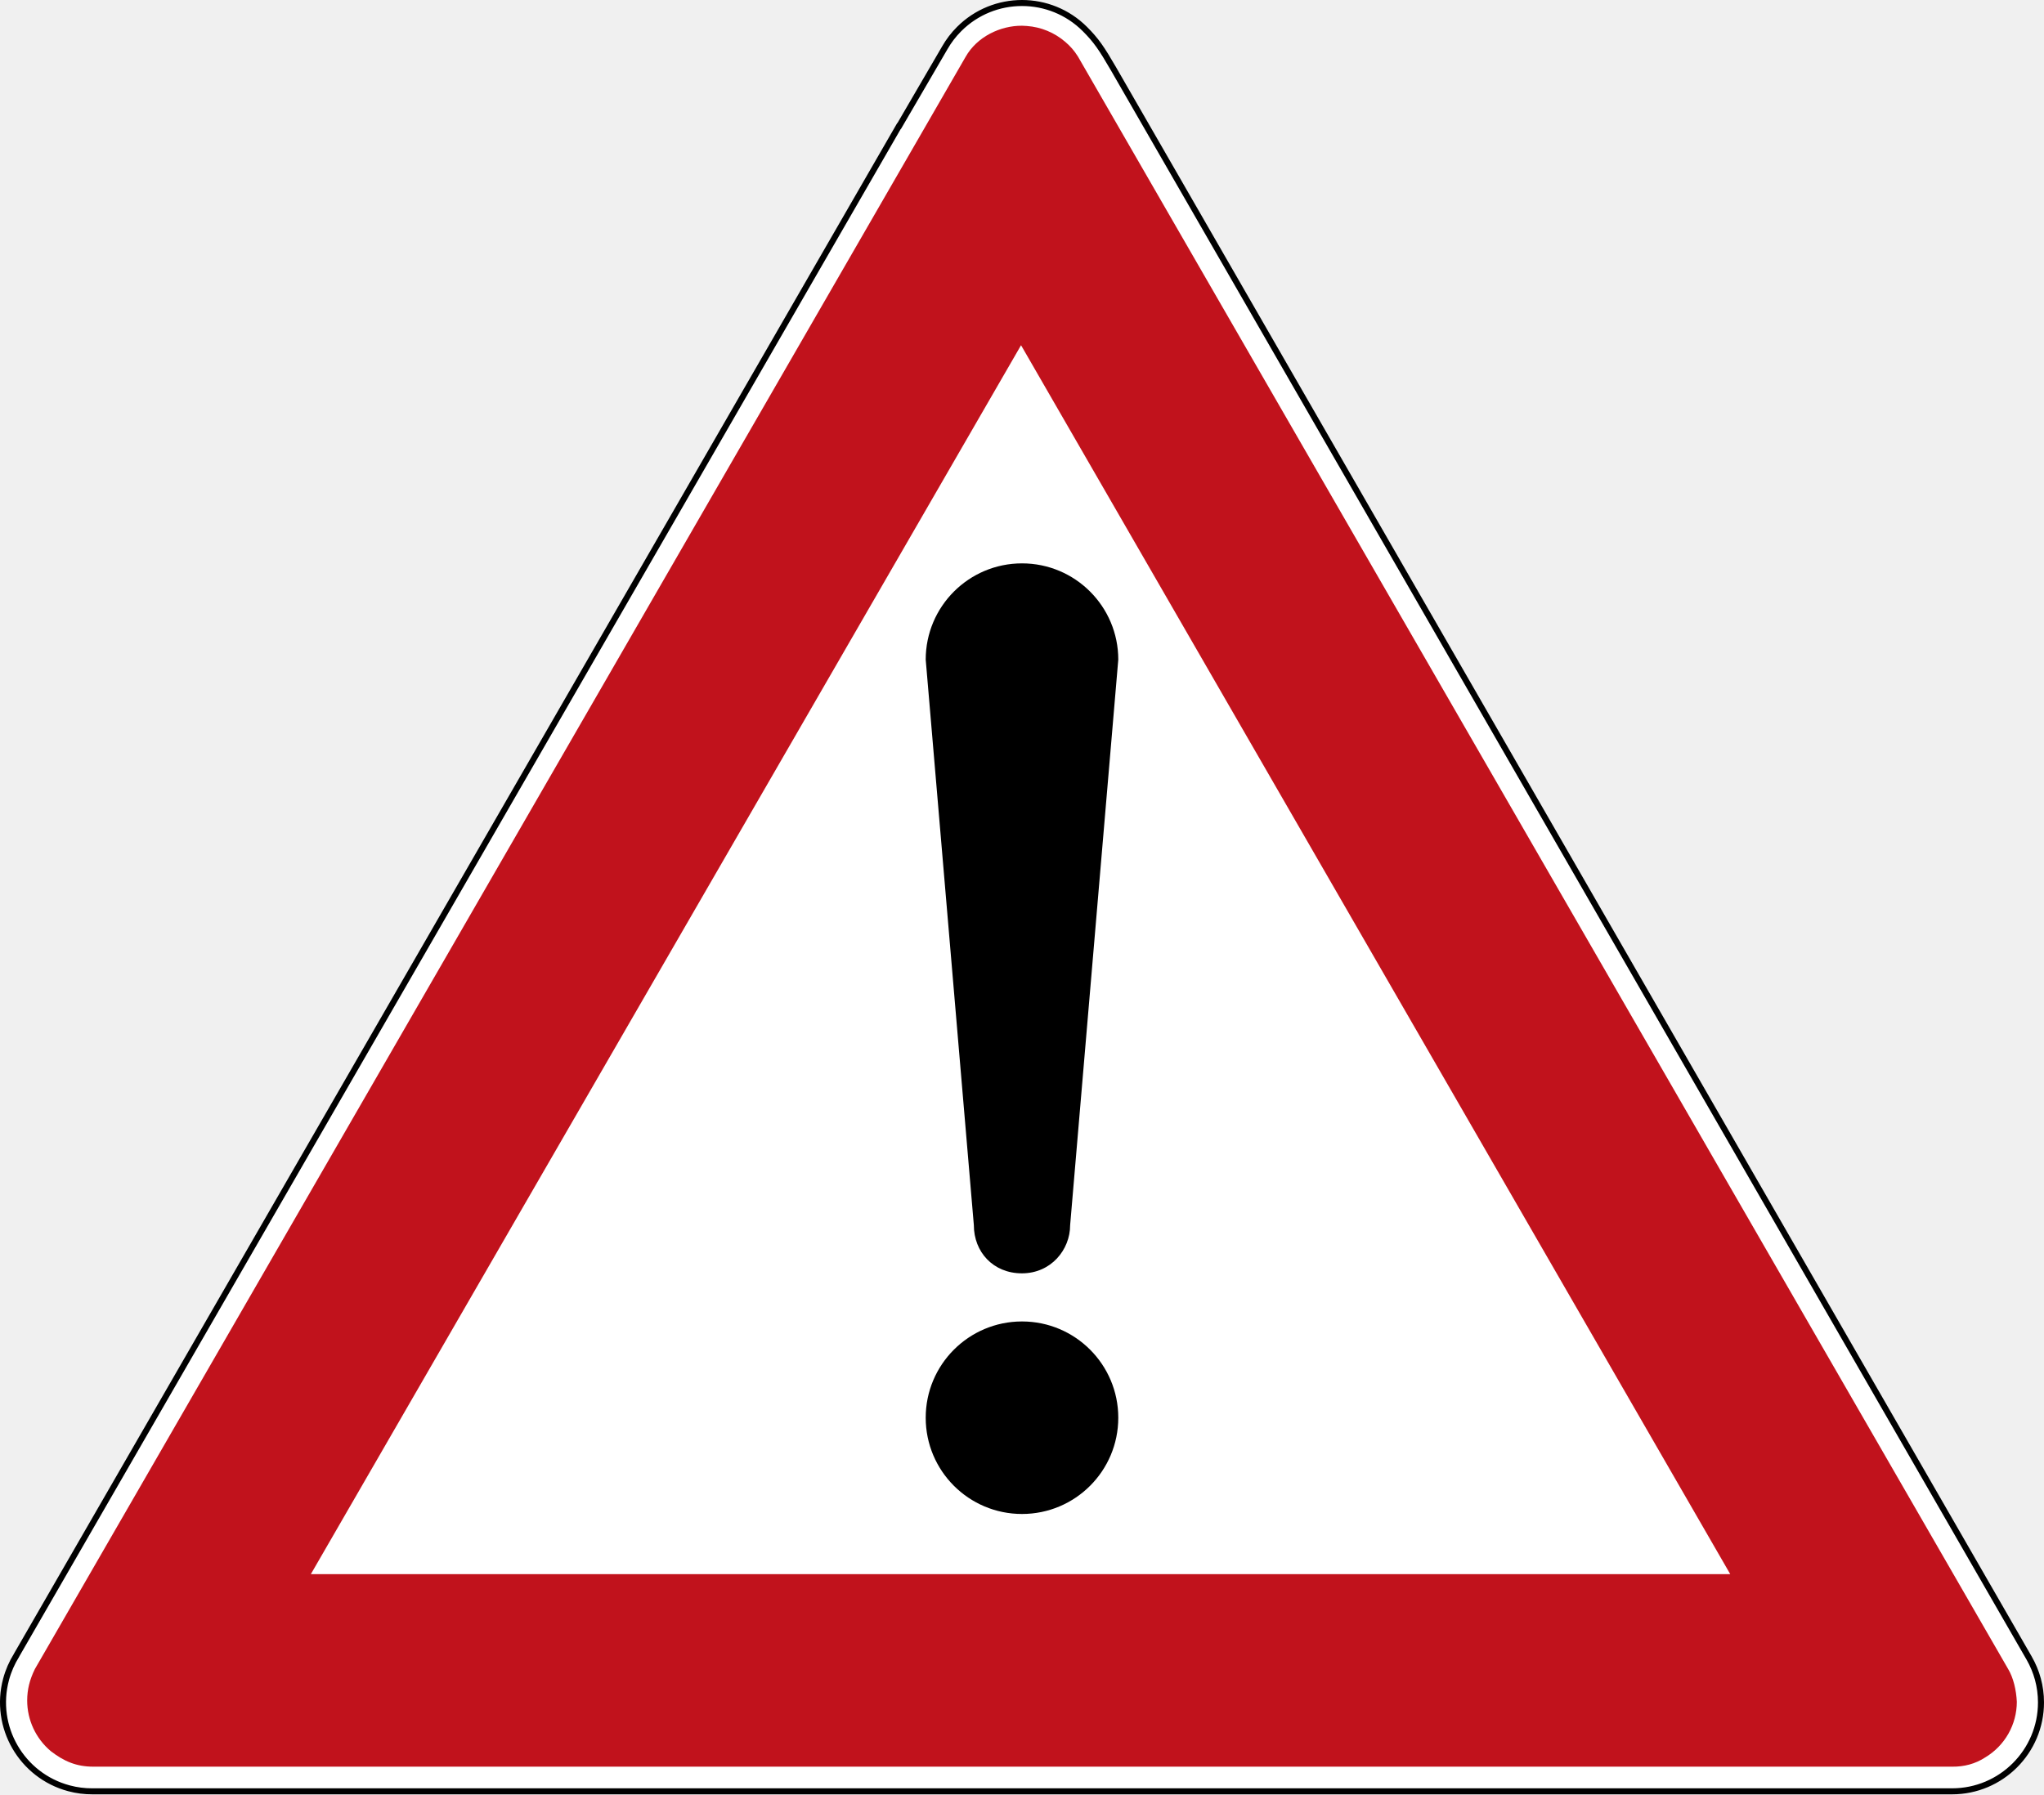
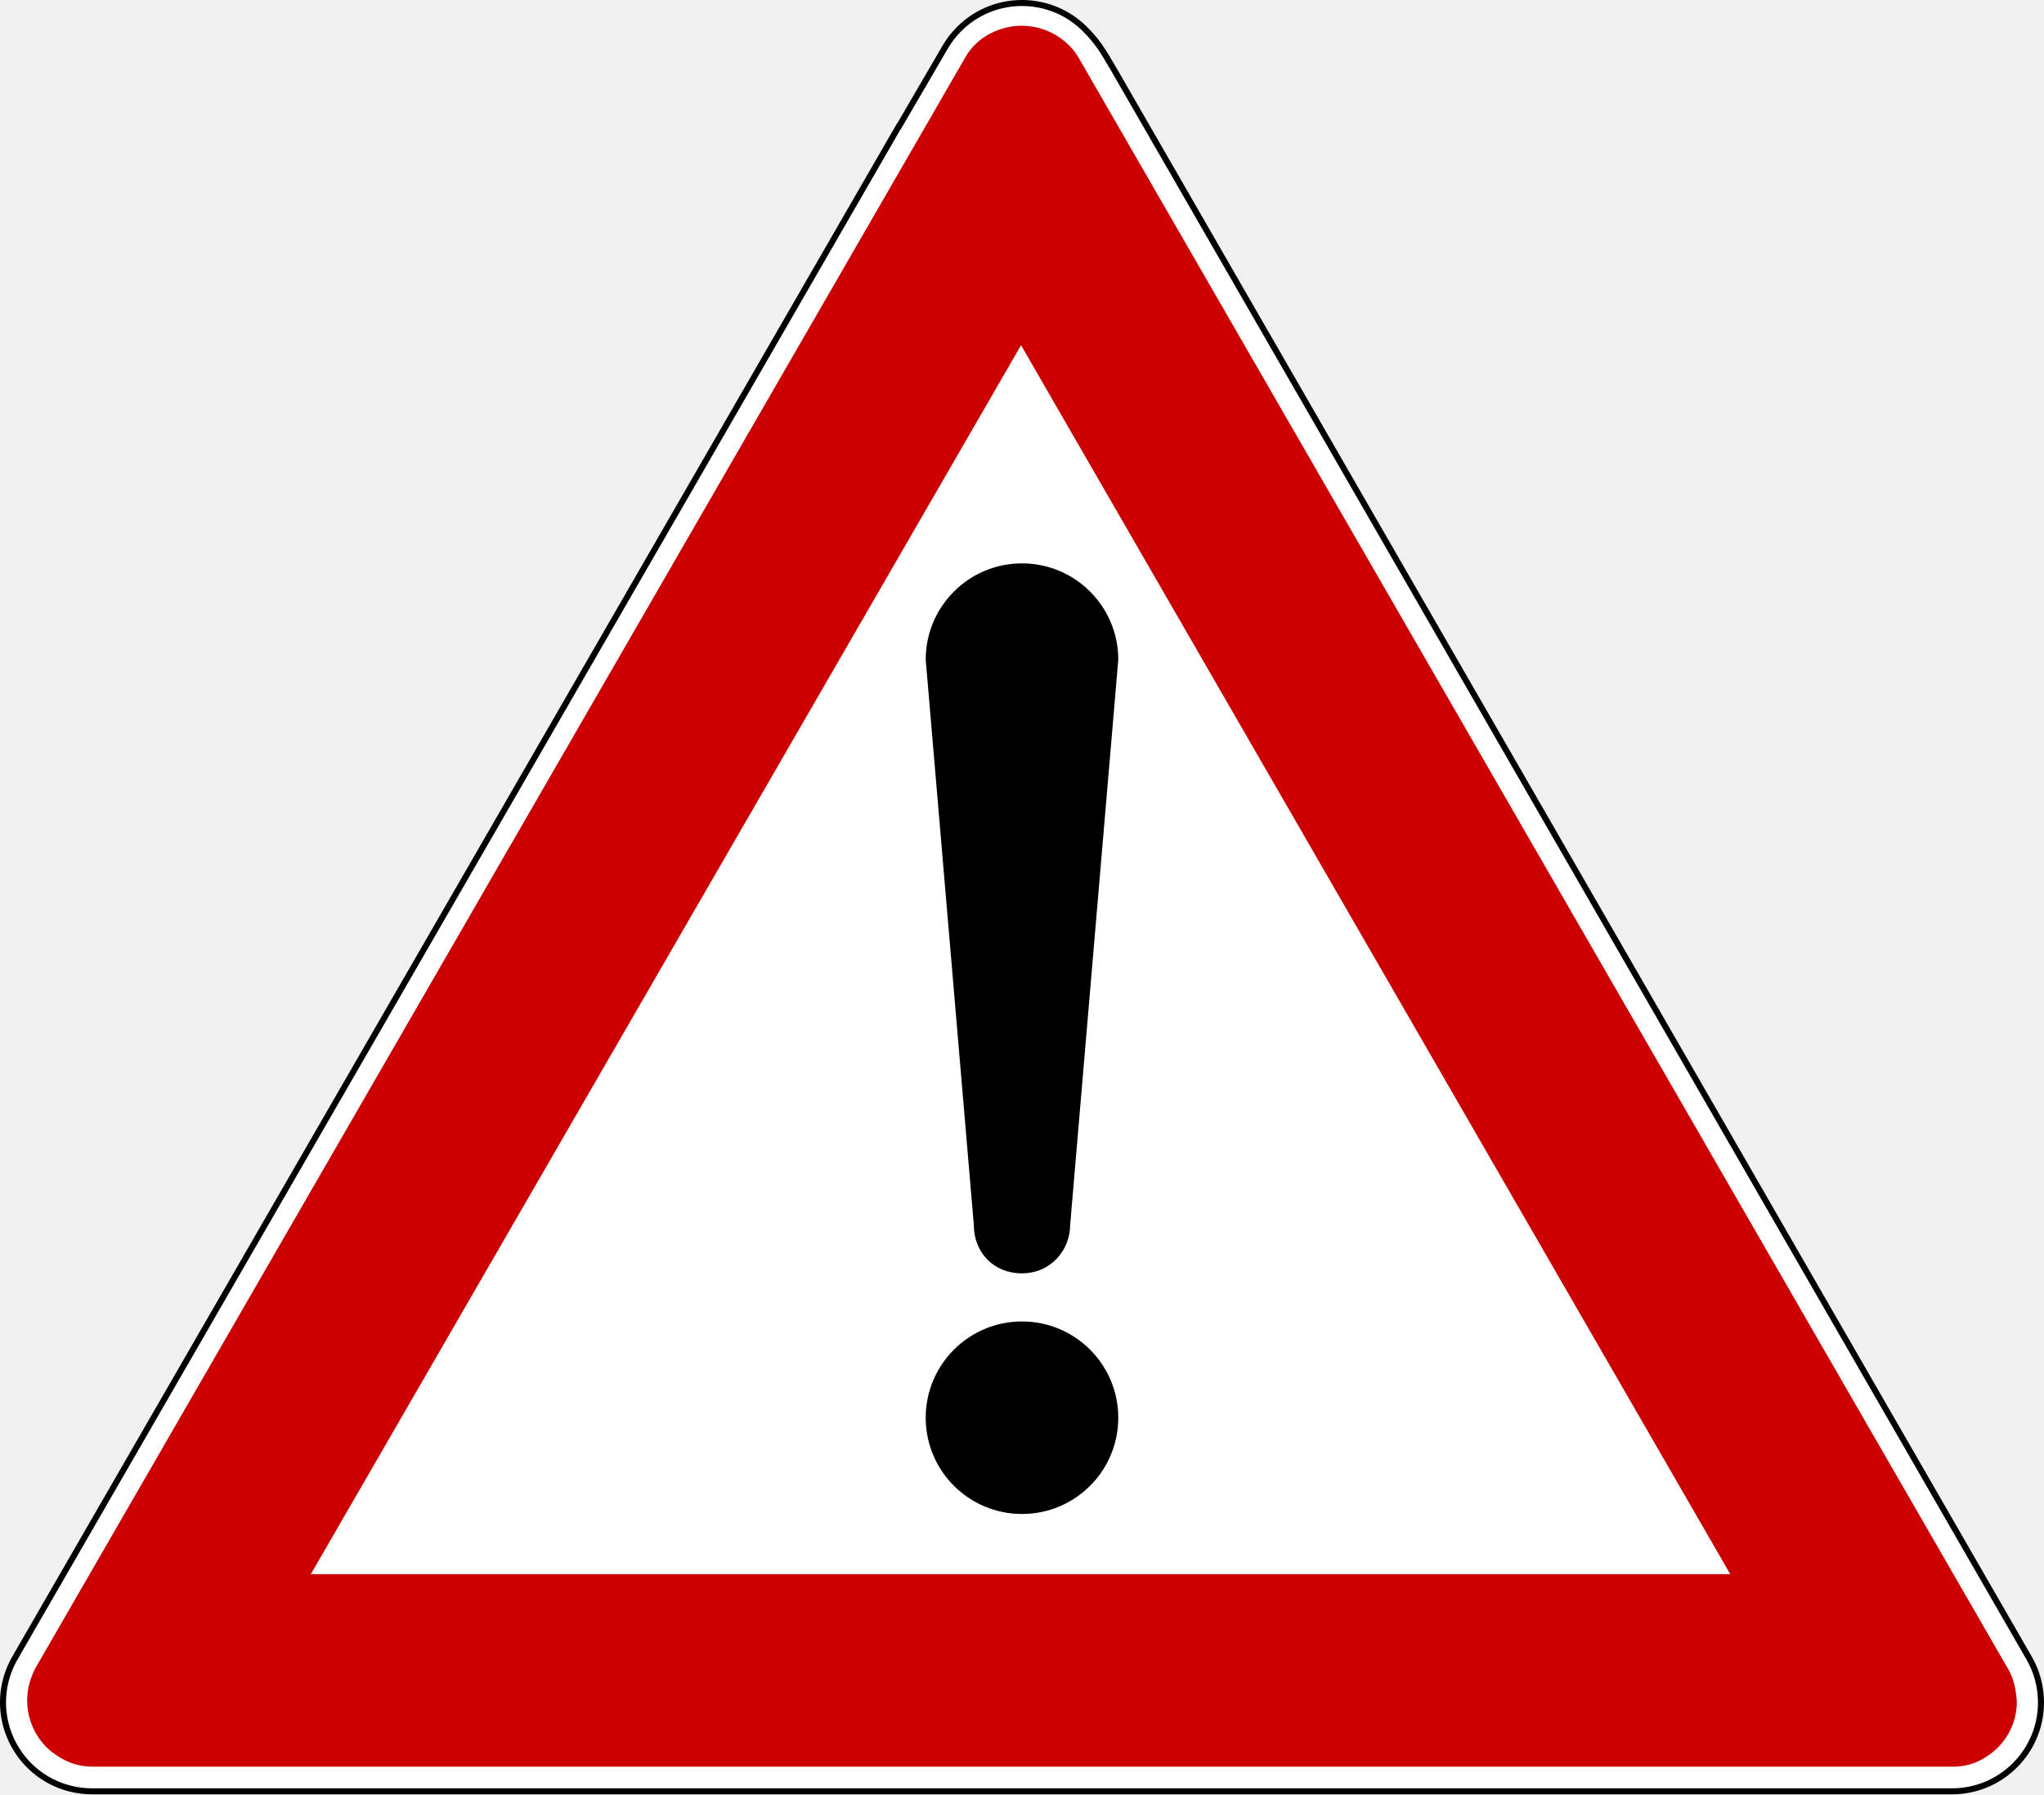
<svg xmlns="http://www.w3.org/2000/svg" id="svg5488" version="1.1" xml:space="preserve" width="100" height="87.807" viewBox="0 0 100 87.807">
  <defs id="defs5492" />
  <g id="g5496" transform="matrix(0.1472048,0,0,-0.1472048,0.1175653,87.68961)">
    <g id="g5498">
      <path d="m 338.867,594.5 c -7.512,0 -15.027,-2.867 -20.758,-8.598 -1.879,-1.879 -3.445,-3.953 -4.707,-6.152 l -15.246,-26.157 h -0.07 L 4.984,45.554 C 4.93,45.457 4.887,45.359 4.832,45.261 3.344,42.867 2.176,40.218 1.406,37.351 -2.789,21.695 6.504,5.597 22.164,1.402 c 2.586,-0.695 5.184,-1.012 7.738,-1 h 618.067 c 16.215,0 29.355,13.141 29.355,29.356 0,5.304 -1.414,10.281 -3.879,14.578 -0.019,0.031 -0.035,0.062 -0.05,0.097 l -304.368,528.41 c -3.863,6.665 -5.652,9.305 -9.406,13.059 -5.73,5.731 -13.242,8.598 -20.754,8.598 z" style="fill:#ffffff;fill-opacity:1;fill-rule:nonzero;stroke:none" id="path5500" />
-       <path d="m 338.867,587.144 c -7.125,0.051 -14.949,-3.59 -18.781,-10.406 L 10.793,40.847 C 9.008,37.199 8.258,34.027 8.234,30.398 c 0,-6.496 2.875,-12.66 7.848,-16.84 4.383,-3.394 8.535,-5.16 14.121,-5.16 h 617.906 c 3.77,-0.035 7.547,0.871 10.977,3.133 6.453,3.898 10.402,10.883 10.41,18.426 -0.184,3.894 -1.144,8 -2.879,10.89 L 357.504,576.828 c -0.027,0.047 -0.059,0.094 -0.09,0.14 -0.031,0.047 -0.062,0.094 -0.094,0.145 -1.097,1.754 -2.472,3.305 -4.039,4.633 -3.59,3.109 -8.086,4.976 -12.824,5.316 -0.531,0.047 -1.062,0.078 -1.59,0.082 z M 30.203,8.398 H 28.68 30.234 Z M 338.547,480.933 574.25,72.398 H 102.512 Z" style="fill:#c1121c;fill-opacity:1;fill-rule:nonzero;stroke:none" id="path5502" />
+       <path d="m 338.867,587.144 c -7.125,0.051 -14.949,-3.59 -18.781,-10.406 L 10.793,40.847 C 9.008,37.199 8.258,34.027 8.234,30.398 c 0,-6.496 2.875,-12.66 7.848,-16.84 4.383,-3.394 8.535,-5.16 14.121,-5.16 h 617.906 c 3.77,-0.035 7.547,0.871 10.977,3.133 6.453,3.898 10.402,10.883 10.41,18.426 -0.184,3.894 -1.144,8 -2.879,10.89 L 357.504,576.828 c -0.027,0.047 -0.059,0.094 -0.09,0.14 -0.031,0.047 -0.062,0.094 -0.094,0.145 -1.097,1.754 -2.472,3.305 -4.039,4.633 -3.59,3.109 -8.086,4.976 -12.824,5.316 -0.531,0.047 -1.062,0.078 -1.59,0.082 z M 30.203,8.398 H 28.68 30.234 Z M 338.547,480.933 574.25,72.398 H 102.512 Z" style="fill:#cc0000;fill-opacity:1;fill-rule:nonzero;stroke:none" id="path5502" />
      <path d="m 338.867,594.898 c -7.617,0 -15.23,-2.906 -21.039,-8.715 -1.906,-1.902 -3.492,-4.008 -4.773,-6.234 l -15.129,-25.957 h -0.071 L 4.641,45.754 C 4.574,45.636 4.527,45.535 4.48,45.453 2.977,43.031 1.797,40.351 1.02,37.457 -3.23,21.586 6.191,5.269 22.059,1.015 24.68,0.312 27.316,-0.008 29.902,0 h 618.067 c 16.429,0 29.758,13.328 29.758,29.758 0,5.375 -1.438,10.417 -3.934,14.773 -0.012,0.019 -0.027,0.051 -0.051,0.098 L 369.379,573.043 c -3.871,6.668 -5.695,9.363 -9.469,13.14 -5.808,5.809 -13.426,8.715 -21.039,8.715 z m 0,-0.398 c 7.512,0 15.024,-2.867 20.754,-8.598 3.754,-3.754 5.543,-6.394 9.406,-13.059 L 673.391,44.433 c 0.019,-0.035 0.035,-0.066 0.054,-0.097 2.465,-4.297 3.879,-9.274 3.879,-14.578 0,-16.215 -13.14,-29.356 -29.355,-29.356 H 29.902 C 27.348,0.39 24.75,0.707 22.164,1.402 6.504,5.597 -2.789,21.695 1.406,37.351 c 0.766,2.867 1.938,5.516 3.426,7.91 0.055,0.098 0.098,0.196 0.152,0.293 l 293.102,508.039 h 0.07 l 15.246,26.157 c 1.262,2.199 2.828,4.273 4.707,6.152 5.731,5.731 13.243,8.598 20.758,8.598 z" style="fill:none;fill-opacity:1;fill-rule:nonzero;stroke:#000000;stroke-width:1.6;stroke-miterlimit:4;stroke-dasharray:none;stroke-opacity:1" id="path5504" />
      <path d="m 338.867,408.414 c -17.676,0 -32.004,-14.328 -32.004,-32 l 16,-188.016 c 0,-8.836 6.371,-16.015 16.004,-16 9.629,0.016 15.996,7.82 15.996,16.012 l 16,188.004 c 0,17.672 -14.324,32 -31.996,32 z" style="fill:#000000;fill-opacity:1;fill-rule:nonzero;stroke:none" id="path5506" />
      <path d="m 370.863,124.398 c 0,-17.683 -14.316,-31.996 -31.996,-31.996 -17.676,0 -32.004,14.309 -32.004,31.996 0,17.672 14.328,32.004 32.004,32.004 17.68,0 31.996,-14.332 31.996,-32.004" style="fill:#000000;fill-opacity:1;fill-rule:nonzero;stroke:none" id="path5508" />
    </g>
  </g>
</svg>
